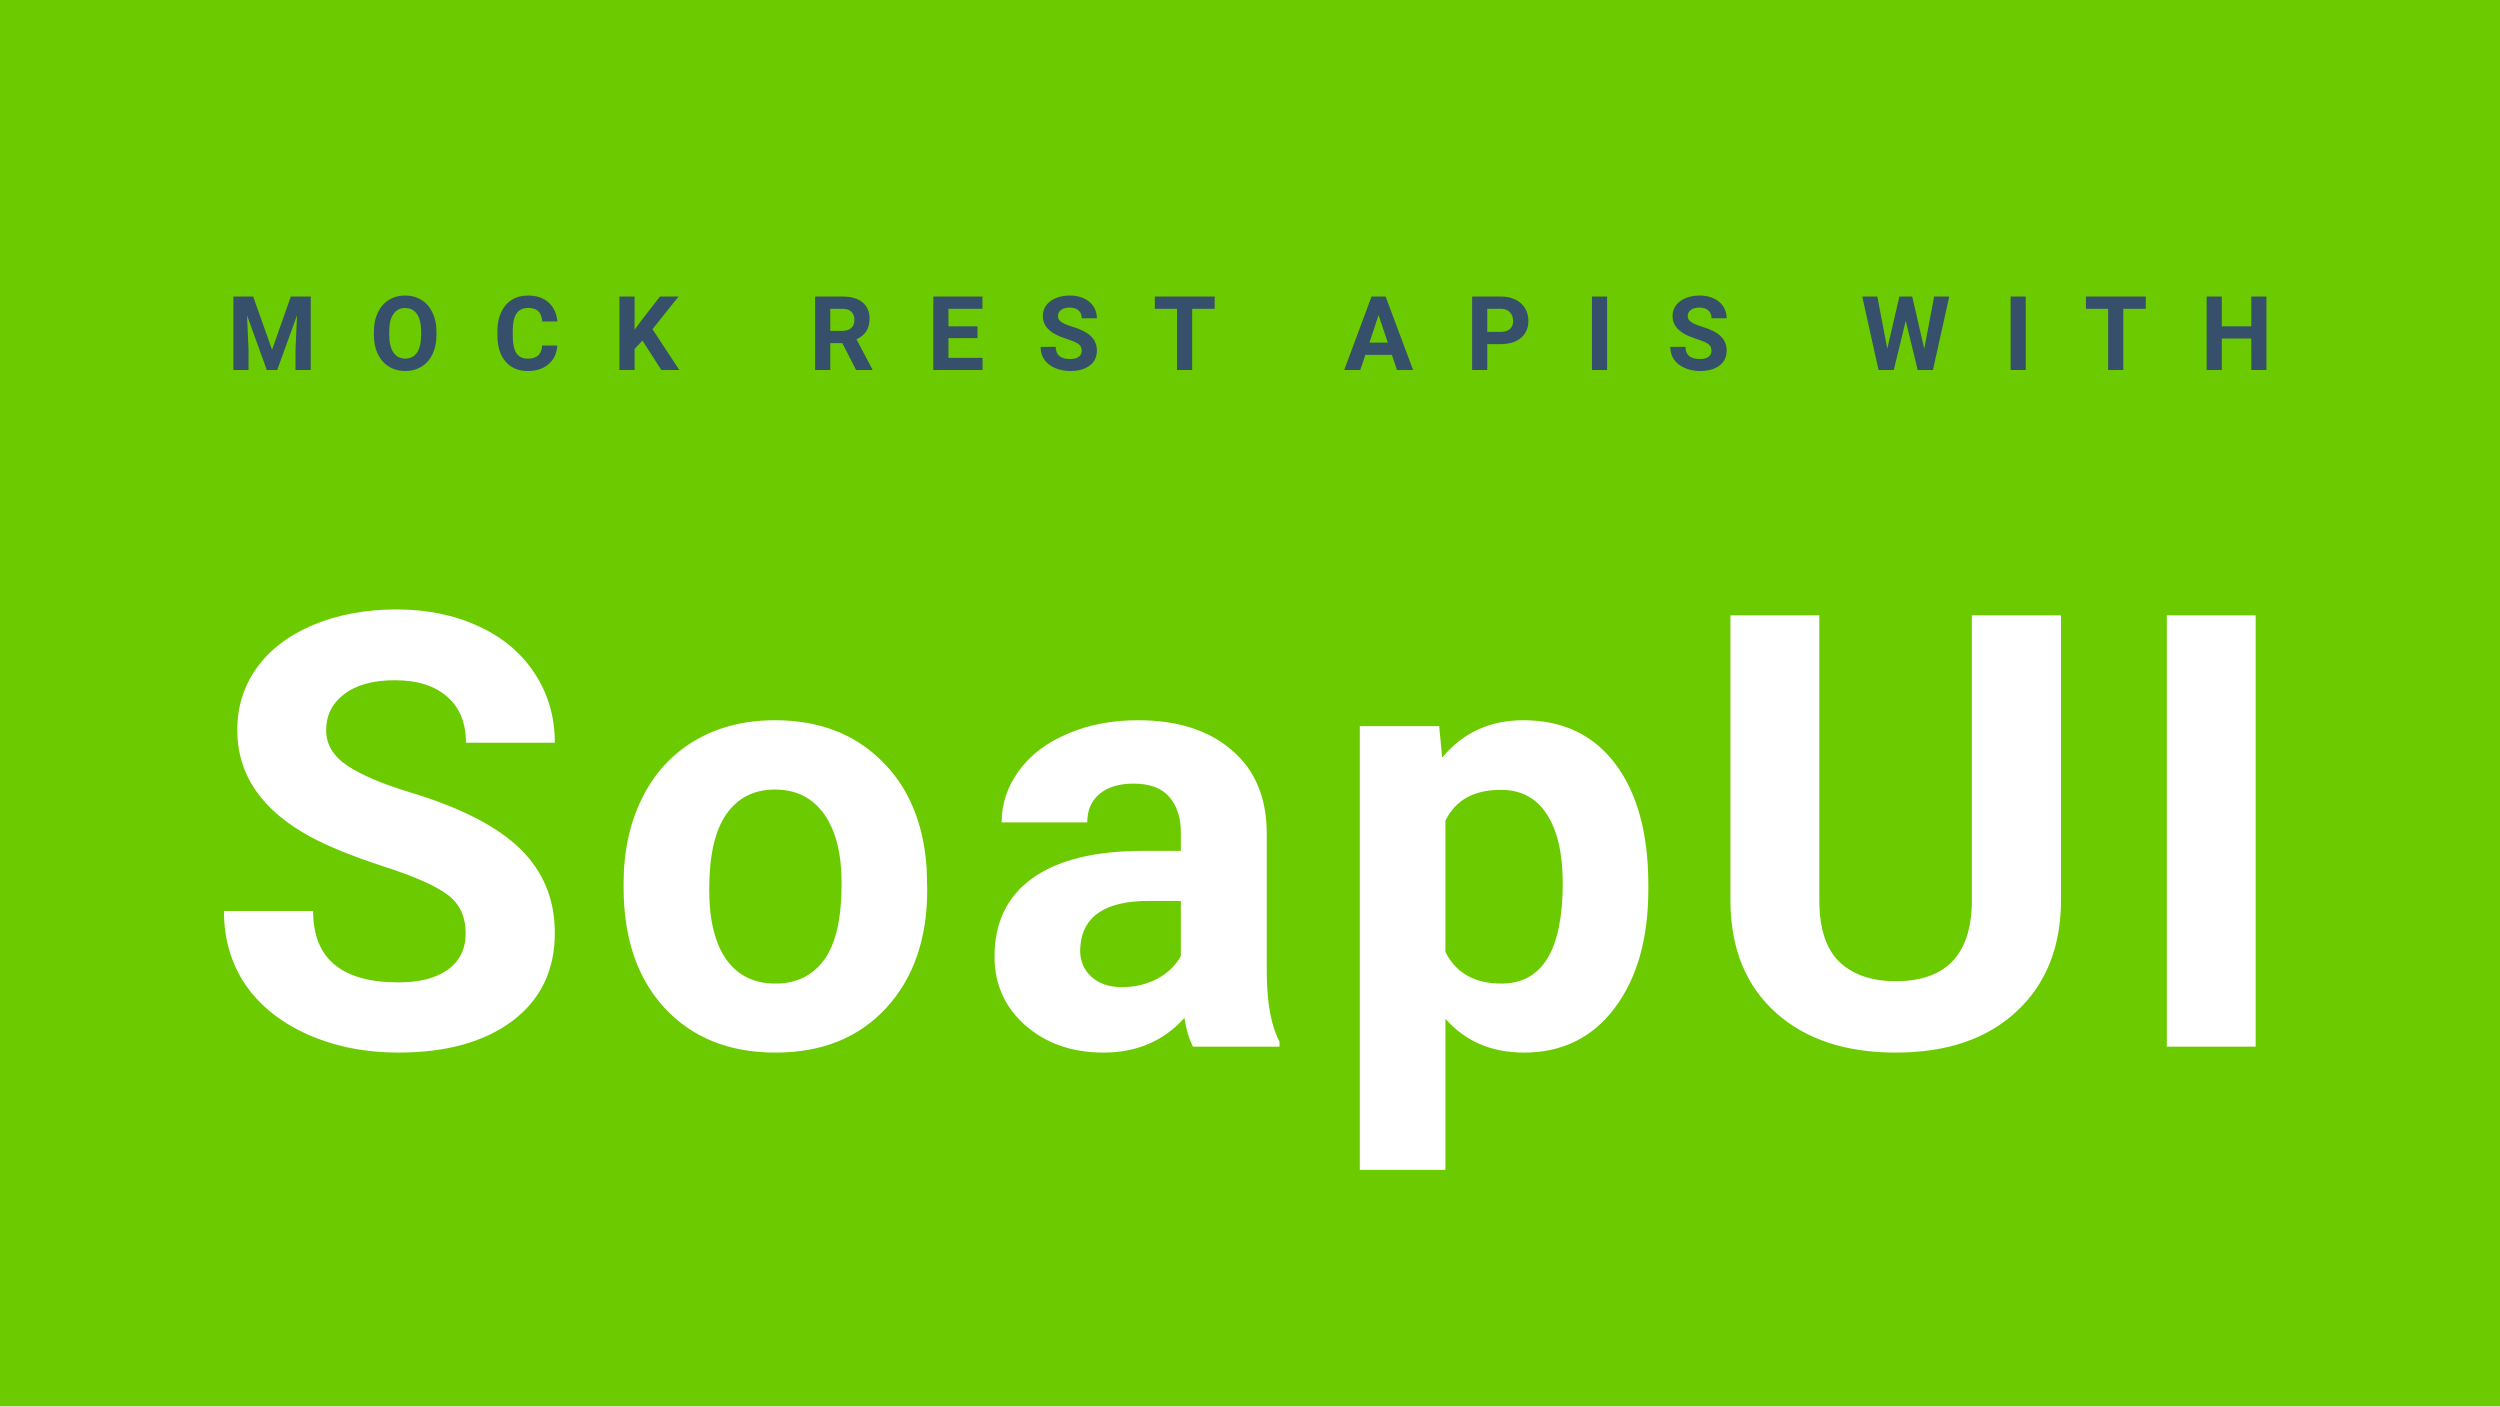
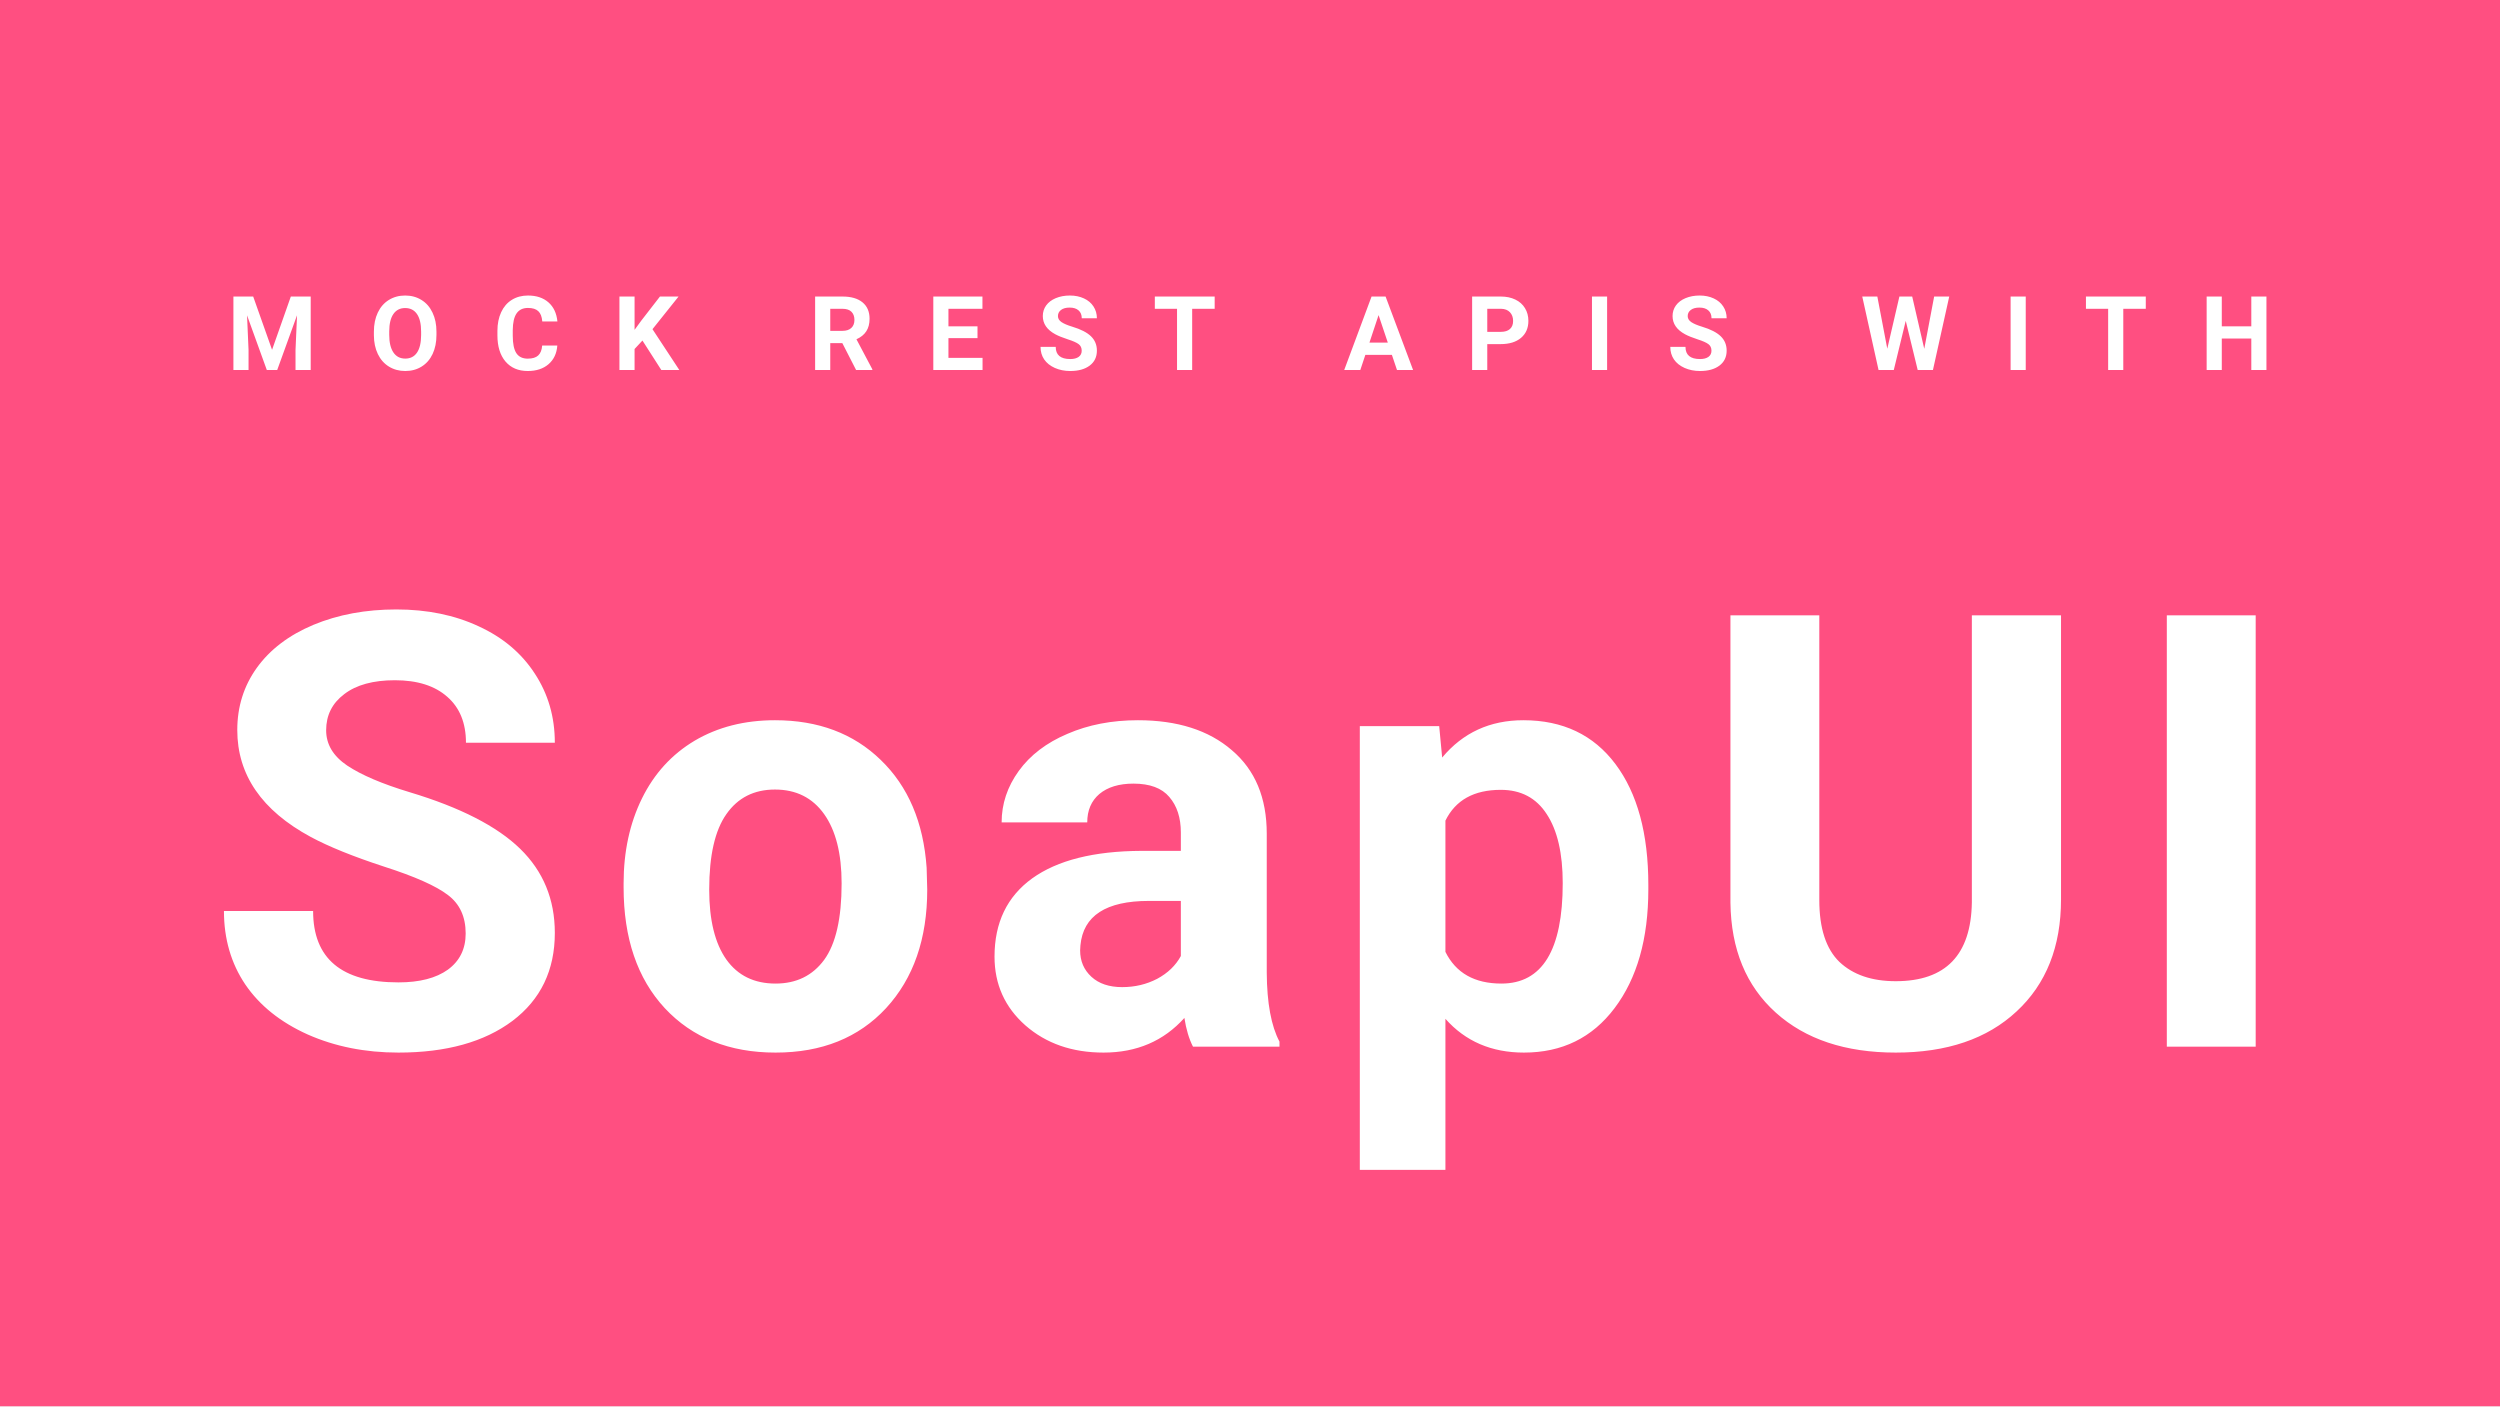
<svg xmlns="http://www.w3.org/2000/svg" width="750" height="422" viewBox="0 0 750 422" fill="none">
  <g id="soapui">
-     <rect width="750" height="421.875" fill="#6CCA00" />
-     <path id="MOCK REST APIS WITH" d="M75.957 88.961L81.618 104.945L87.249 88.961H93.212V111H88.656V104.976L89.11 94.577L83.162 111H80.043L74.11 94.592L74.564 104.976V111H70.023V88.961H75.957ZM130.937 100.48C130.937 102.65 130.553 104.552 129.786 106.187C129.019 107.821 127.92 109.083 126.487 109.971C125.064 110.859 123.429 111.303 121.582 111.303C119.756 111.303 118.126 110.864 116.693 109.986C115.26 109.108 114.15 107.857 113.363 106.232C112.576 104.597 112.177 102.72 112.167 100.601V99.511C112.167 97.342 112.556 95.434 113.333 93.79C114.12 92.135 115.225 90.868 116.648 89.99C118.081 89.102 119.715 88.658 121.552 88.658C123.389 88.658 125.018 89.102 126.441 89.99C127.874 90.868 128.979 92.135 129.756 93.79C130.543 95.434 130.937 97.337 130.937 99.496V100.48ZM126.335 99.481C126.335 97.17 125.921 95.414 125.094 94.213C124.267 93.013 123.086 92.412 121.552 92.412C120.028 92.412 118.853 93.007 118.025 94.198C117.198 95.379 116.779 97.115 116.769 99.405V100.48C116.769 102.73 117.183 104.476 118.01 105.717C118.837 106.958 120.028 107.579 121.582 107.579C123.106 107.579 124.277 106.984 125.094 105.793C125.911 104.592 126.325 102.846 126.335 100.556V99.481ZM167.193 103.659C167.021 106.03 166.143 107.897 164.559 109.259C162.985 110.622 160.906 111.303 158.323 111.303C155.497 111.303 153.272 110.354 151.647 108.457C150.033 106.55 149.226 103.936 149.226 100.616V99.269C149.226 97.15 149.599 95.283 150.346 93.668C151.092 92.054 152.157 90.818 153.54 89.96C154.932 89.092 156.547 88.658 158.383 88.658C160.926 88.658 162.975 89.339 164.529 90.702C166.083 92.064 166.981 93.976 167.223 96.439H162.682C162.571 95.016 162.172 93.986 161.486 93.351C160.81 92.705 159.776 92.382 158.383 92.382C156.87 92.382 155.734 92.927 154.978 94.017C154.231 95.096 153.847 96.776 153.827 99.057V100.722C153.827 103.104 154.185 104.844 154.902 105.944C155.628 107.044 156.769 107.594 158.323 107.594C159.725 107.594 160.77 107.276 161.456 106.641C162.152 105.995 162.551 105.001 162.652 103.659H167.193ZM192.732 102.16L190.371 104.703V111H185.83V88.961H190.371V98.951L192.369 96.211L197.985 88.961H203.57L195.744 98.754L203.797 111H198.393L192.732 102.16ZM252.696 102.932H249.078V111H244.537V88.961H252.726C255.33 88.961 257.338 89.541 258.751 90.702C260.163 91.862 260.87 93.502 260.87 95.621C260.87 97.125 260.542 98.381 259.886 99.39C259.24 100.389 258.256 101.186 256.934 101.782L261.702 110.788V111H256.828L252.696 102.932ZM249.078 99.254H252.741C253.882 99.254 254.765 98.966 255.39 98.391C256.016 97.806 256.329 97.004 256.329 95.984C256.329 94.945 256.031 94.128 255.436 93.532C254.85 92.937 253.947 92.639 252.726 92.639H249.078V99.254ZM293.251 101.449H284.532V107.352H294.764V111H279.991V88.961H294.734V92.639H284.532V97.892H293.251V101.449ZM324.512 105.218C324.512 104.36 324.209 103.704 323.604 103.25C322.998 102.786 321.908 102.301 320.334 101.797C318.76 101.282 317.514 100.778 316.595 100.283C314.093 98.931 312.841 97.109 312.841 94.819C312.841 93.628 313.174 92.569 313.84 91.64C314.516 90.702 315.48 89.97 316.732 89.445C317.993 88.921 319.406 88.658 320.97 88.658C322.544 88.658 323.947 88.946 325.178 89.521C326.409 90.086 327.363 90.888 328.039 91.928C328.725 92.967 329.068 94.148 329.068 95.47H324.527C324.527 94.461 324.209 93.678 323.573 93.124C322.938 92.558 322.044 92.276 320.894 92.276C319.784 92.276 318.921 92.513 318.306 92.987C317.69 93.451 317.382 94.067 317.382 94.834C317.382 95.55 317.741 96.151 318.457 96.635C319.184 97.12 320.248 97.574 321.651 97.998C324.234 98.775 326.116 99.738 327.297 100.889C328.478 102.039 329.068 103.472 329.068 105.188C329.068 107.095 328.346 108.593 326.903 109.683C325.46 110.763 323.518 111.303 321.076 111.303C319.38 111.303 317.836 110.995 316.444 110.379C315.051 109.754 313.987 108.901 313.25 107.821C312.523 106.742 312.16 105.49 312.16 104.067H316.716C316.716 106.499 318.169 107.715 321.076 107.715C322.155 107.715 322.998 107.498 323.604 107.064C324.209 106.62 324.512 106.005 324.512 105.218ZM364.401 92.639H357.65V111H353.109V92.639H346.449V88.961H364.401V92.639ZM417.568 106.459H409.606L408.092 111H403.264L411.468 88.961H415.676L423.926 111H419.097L417.568 106.459ZM410.832 102.781H416.342L413.572 94.531L410.832 102.781ZM446.18 103.235V111H441.639V88.961H450.237C451.892 88.961 453.345 89.264 454.596 89.869C455.858 90.475 456.826 91.337 457.502 92.457C458.178 93.567 458.517 94.834 458.517 96.257C458.517 98.416 457.775 100.122 456.291 101.373C454.818 102.614 452.775 103.235 450.161 103.235H446.18ZM446.18 99.557H450.237C451.438 99.557 452.351 99.274 452.977 98.709C453.612 98.144 453.93 97.337 453.93 96.287C453.93 95.207 453.612 94.335 452.977 93.668C452.341 93.002 451.463 92.659 450.343 92.639H446.18V99.557ZM482.133 111H477.592V88.961H482.133V111ZM513.44 105.218C513.44 104.36 513.137 103.704 512.532 103.25C511.926 102.786 510.836 102.301 509.262 101.797C507.688 101.282 506.442 100.778 505.523 100.283C503.021 98.931 501.769 97.109 501.769 94.819C501.769 93.628 502.102 92.569 502.768 91.64C503.445 90.702 504.408 89.97 505.66 89.445C506.921 88.921 508.334 88.658 509.898 88.658C511.472 88.658 512.875 88.946 514.106 89.521C515.337 90.086 516.291 90.888 516.967 91.928C517.653 92.967 517.996 94.148 517.996 95.47H513.455C513.455 94.461 513.137 93.678 512.501 93.124C511.866 92.558 510.973 92.276 509.822 92.276C508.712 92.276 507.849 92.513 507.234 92.987C506.618 93.451 506.31 94.067 506.31 94.834C506.31 95.55 506.669 96.151 507.385 96.635C508.112 97.12 509.176 97.574 510.579 97.998C513.162 98.775 515.044 99.738 516.225 100.889C517.406 102.039 517.996 103.472 517.996 105.188C517.996 107.095 517.274 108.593 515.831 109.683C514.388 110.763 512.446 111.303 510.004 111.303C508.308 111.303 506.765 110.995 505.372 110.379C503.979 109.754 502.915 108.901 502.178 107.821C501.452 106.742 501.088 105.49 501.088 104.067H505.644C505.644 106.499 507.098 107.715 510.004 107.715C511.084 107.715 511.926 107.498 512.532 107.064C513.137 106.62 513.44 106.005 513.44 105.218ZM577.279 104.643L580.245 88.961H584.771L579.882 111H575.311L571.723 96.257L568.136 111H563.565L558.676 88.961H563.201L566.183 104.612L569.816 88.961H573.661L577.279 104.643ZM607.722 111H603.181V88.961H607.722V111ZM643.736 92.639H636.985V111H632.444V92.639H625.784V88.961H643.736V92.639ZM679.932 111H675.391V101.555H666.536V111H661.995V88.961H666.536V97.892H675.391V88.961H679.932V111Z" fill="#364F6B" />
+     <rect width="750" height="421.875" fill="#FF4F81" />
+     <path id="MOCK REST APIS WITH" d="M75.957 88.961L81.618 104.945L87.249 88.961H93.212V111H88.656V104.976L89.11 94.577L83.162 111H80.043L74.11 94.592L74.564 104.976V111H70.023V88.961H75.957ZM130.937 100.48C130.937 102.65 130.553 104.552 129.786 106.187C129.019 107.821 127.92 109.083 126.487 109.971C125.064 110.859 123.429 111.303 121.582 111.303C119.756 111.303 118.126 110.864 116.693 109.986C115.26 109.108 114.15 107.857 113.363 106.232C112.576 104.597 112.177 102.72 112.167 100.601V99.511C112.167 97.342 112.556 95.434 113.333 93.79C114.12 92.135 115.225 90.868 116.648 89.99C118.081 89.102 119.715 88.658 121.552 88.658C123.389 88.658 125.018 89.102 126.441 89.99C127.874 90.868 128.979 92.135 129.756 93.79C130.543 95.434 130.937 97.337 130.937 99.496V100.48ZM126.335 99.481C126.335 97.17 125.921 95.414 125.094 94.213C124.267 93.013 123.086 92.412 121.552 92.412C120.028 92.412 118.853 93.007 118.025 94.198C117.198 95.379 116.779 97.115 116.769 99.405V100.48C116.769 102.73 117.183 104.476 118.01 105.717C118.837 106.958 120.028 107.579 121.582 107.579C123.106 107.579 124.277 106.984 125.094 105.793C125.911 104.592 126.325 102.846 126.335 100.556V99.481ZM167.193 103.659C167.021 106.03 166.143 107.897 164.559 109.259C162.985 110.622 160.906 111.303 158.323 111.303C155.497 111.303 153.272 110.354 151.647 108.457C150.033 106.55 149.226 103.936 149.226 100.616V99.269C149.226 97.15 149.599 95.283 150.346 93.668C151.092 92.054 152.157 90.818 153.54 89.96C154.932 89.092 156.547 88.658 158.383 88.658C160.926 88.658 162.975 89.339 164.529 90.702C166.083 92.064 166.981 93.976 167.223 96.439H162.682C162.571 95.016 162.172 93.986 161.486 93.351C160.81 92.705 159.776 92.382 158.383 92.382C156.87 92.382 155.734 92.927 154.978 94.017C154.231 95.096 153.847 96.776 153.827 99.057V100.722C153.827 103.104 154.185 104.844 154.902 105.944C155.628 107.044 156.769 107.594 158.323 107.594C159.725 107.594 160.77 107.276 161.456 106.641C162.152 105.995 162.551 105.001 162.652 103.659H167.193ZM192.732 102.16L190.371 104.703V111H185.83V88.961H190.371V98.951L192.369 96.211L197.985 88.961H203.57L195.744 98.754L203.797 111H198.393L192.732 102.16ZM252.696 102.932H249.078V111H244.537V88.961H252.726C255.33 88.961 257.338 89.541 258.751 90.702C260.163 91.862 260.87 93.502 260.87 95.621C260.87 97.125 260.542 98.381 259.886 99.39C259.24 100.389 258.256 101.186 256.934 101.782L261.702 110.788V111H256.828L252.696 102.932ZM249.078 99.254H252.741C253.882 99.254 254.765 98.966 255.39 98.391C256.016 97.806 256.329 97.004 256.329 95.984C256.329 94.945 256.031 94.128 255.436 93.532C254.85 92.937 253.947 92.639 252.726 92.639H249.078V99.254ZM293.251 101.449H284.532V107.352H294.764V111H279.991V88.961H294.734V92.639H284.532V97.892H293.251V101.449ZM324.512 105.218C324.512 104.36 324.209 103.704 323.604 103.25C322.998 102.786 321.908 102.301 320.334 101.797C318.76 101.282 317.514 100.778 316.595 100.283C314.093 98.931 312.841 97.109 312.841 94.819C312.841 93.628 313.174 92.569 313.84 91.64C314.516 90.702 315.48 89.97 316.732 89.445C317.993 88.921 319.406 88.658 320.97 88.658C322.544 88.658 323.947 88.946 325.178 89.521C326.409 90.086 327.363 90.888 328.039 91.928C328.725 92.967 329.068 94.148 329.068 95.47H324.527C324.527 94.461 324.209 93.678 323.573 93.124C322.938 92.558 322.044 92.276 320.894 92.276C319.784 92.276 318.921 92.513 318.306 92.987C317.69 93.451 317.382 94.067 317.382 94.834C317.382 95.55 317.741 96.151 318.457 96.635C319.184 97.12 320.248 97.574 321.651 97.998C324.234 98.775 326.116 99.738 327.297 100.889C328.478 102.039 329.068 103.472 329.068 105.188C329.068 107.095 328.346 108.593 326.903 109.683C325.46 110.763 323.518 111.303 321.076 111.303C319.38 111.303 317.836 110.995 316.444 110.379C315.051 109.754 313.987 108.901 313.25 107.821C312.523 106.742 312.16 105.49 312.16 104.067H316.716C316.716 106.499 318.169 107.715 321.076 107.715C322.155 107.715 322.998 107.498 323.604 107.064C324.209 106.62 324.512 106.005 324.512 105.218ZM364.401 92.639H357.65V111H353.109V92.639H346.449V88.961H364.401V92.639ZM417.568 106.459H409.606L408.092 111H403.264L411.468 88.961H415.676L423.926 111H419.097L417.568 106.459ZM410.832 102.781H416.342L413.572 94.531L410.832 102.781ZM446.18 103.235V111H441.639V88.961H450.237C451.892 88.961 453.345 89.264 454.596 89.869C455.858 90.475 456.826 91.337 457.502 92.457C458.178 93.567 458.517 94.834 458.517 96.257C458.517 98.416 457.775 100.122 456.291 101.373C454.818 102.614 452.775 103.235 450.161 103.235H446.18ZM446.18 99.557H450.237C451.438 99.557 452.351 99.274 452.977 98.709C453.612 98.144 453.93 97.337 453.93 96.287C453.93 95.207 453.612 94.335 452.977 93.668C452.341 93.002 451.463 92.659 450.343 92.639H446.18V99.557ZM482.133 111H477.592V88.961H482.133V111ZM513.44 105.218C513.44 104.36 513.137 103.704 512.532 103.25C511.926 102.786 510.836 102.301 509.262 101.797C507.688 101.282 506.442 100.778 505.523 100.283C503.021 98.931 501.769 97.109 501.769 94.819C501.769 93.628 502.102 92.569 502.768 91.64C503.445 90.702 504.408 89.97 505.66 89.445C506.921 88.921 508.334 88.658 509.898 88.658C511.472 88.658 512.875 88.946 514.106 89.521C515.337 90.086 516.291 90.888 516.967 91.928C517.653 92.967 517.996 94.148 517.996 95.47H513.455C513.455 94.461 513.137 93.678 512.501 93.124C511.866 92.558 510.973 92.276 509.822 92.276C508.712 92.276 507.849 92.513 507.234 92.987C506.618 93.451 506.31 94.067 506.31 94.834C506.31 95.55 506.669 96.151 507.385 96.635C508.112 97.12 509.176 97.574 510.579 97.998C513.162 98.775 515.044 99.738 516.225 100.889C517.406 102.039 517.996 103.472 517.996 105.188C517.996 107.095 517.274 108.593 515.831 109.683C514.388 110.763 512.446 111.303 510.004 111.303C508.308 111.303 506.765 110.995 505.372 110.379C503.979 109.754 502.915 108.901 502.178 107.821C501.452 106.742 501.088 105.49 501.088 104.067H505.644C505.644 106.499 507.098 107.715 510.004 107.715C511.084 107.715 511.926 107.498 512.532 107.064C513.137 106.62 513.44 106.005 513.44 105.218ZM577.279 104.643L580.245 88.961H584.771L579.882 111H575.311L571.723 96.257L568.136 111H563.565L558.676 88.961H563.201L566.183 104.612L569.816 88.961H573.661L577.279 104.643ZM607.722 111H603.181V88.961H607.722V111ZM643.736 92.639H636.985V111H632.444V92.639H625.784V88.961H643.736V92.639ZM679.932 111H675.391V101.555H666.536V111H661.995V88.961H666.536V97.892H675.391V88.961H679.932V111Z" fill="white" />
    <path id="SoapUI" d="M139.7 280.053C139.7 275.017 137.922 271.166 134.368 268.5C130.813 265.775 124.415 262.931 115.172 259.969C105.93 256.947 98.614 253.985 93.222 251.082C78.53 243.143 71.183 232.45 71.183 219.001C71.183 212.01 73.138 205.789 77.048 200.339C81.018 194.829 86.676 190.534 94.022 187.453C101.428 184.372 109.722 182.832 118.905 182.832C128.147 182.832 136.382 184.521 143.61 187.897C150.838 191.215 156.436 195.925 160.406 202.027C164.434 208.13 166.449 215.061 166.449 222.822H139.789C139.789 216.898 137.922 212.306 134.19 209.048C130.458 205.73 125.214 204.071 118.461 204.071C111.944 204.071 106.878 205.464 103.264 208.248C99.65 210.973 97.843 214.587 97.843 219.09C97.843 223.296 99.947 226.821 104.153 229.665C108.419 232.509 114.669 235.175 122.904 237.663C138.071 242.225 149.12 247.883 156.051 254.637C162.983 261.391 166.449 269.803 166.449 279.875C166.449 291.072 162.213 299.87 153.741 306.269C145.269 312.608 133.864 315.777 119.527 315.777C109.574 315.777 100.509 313.97 92.334 310.356C84.158 306.683 77.907 301.677 73.583 295.338C69.317 288.999 67.184 281.652 67.184 273.299H93.933C93.933 287.577 102.464 294.716 119.527 294.716C125.866 294.716 130.813 293.442 134.368 290.895C137.922 288.288 139.7 284.674 139.7 280.053ZM187.08 265.034C187.08 255.496 188.917 246.994 192.59 239.529C196.263 232.064 201.536 226.288 208.408 222.2C215.34 218.112 223.368 216.068 232.491 216.068C245.466 216.068 256.041 220.038 264.217 227.977C272.452 235.915 277.043 246.698 277.991 260.324L278.169 266.9C278.169 281.652 274.052 293.501 265.817 302.447C257.582 311.334 246.532 315.777 232.669 315.777C218.806 315.777 207.727 311.334 199.433 302.447C191.198 293.561 187.08 281.475 187.08 266.189V265.034ZM212.763 266.9C212.763 276.024 214.481 283.015 217.917 287.873C221.353 292.672 226.271 295.071 232.669 295.071C238.89 295.071 243.748 292.701 247.243 287.962C250.739 283.163 252.486 275.521 252.486 265.034C252.486 256.088 250.739 249.157 247.243 244.239C243.748 239.322 238.831 236.863 232.491 236.863C226.211 236.863 221.353 239.322 217.917 244.239C214.481 249.097 212.763 256.651 212.763 266.9ZM357.897 314C356.712 311.689 355.853 308.816 355.32 305.38C349.099 312.312 341.012 315.777 331.059 315.777C321.639 315.777 313.819 313.052 307.598 307.602C301.437 302.151 298.356 295.279 298.356 286.984C298.356 276.794 302.118 268.974 309.642 263.523C317.226 258.073 328.156 255.318 342.434 255.259H354.254V249.749C354.254 245.306 353.098 241.751 350.788 239.085C348.537 236.419 344.952 235.086 340.035 235.086C335.71 235.086 332.303 236.123 329.815 238.196C327.386 240.27 326.172 243.114 326.172 246.728H300.489C300.489 241.159 302.207 236.004 305.643 231.265C309.079 226.525 313.938 222.822 320.217 220.156C326.497 217.431 333.548 216.068 341.368 216.068C353.217 216.068 362.607 219.06 369.539 225.044C376.53 230.968 380.025 239.322 380.025 250.104V291.783C380.084 300.907 381.358 307.809 383.846 312.489V314H357.897ZM336.658 296.138C340.45 296.138 343.945 295.308 347.144 293.649C350.343 291.931 352.713 289.65 354.254 286.807V270.277H344.656C331.8 270.277 324.957 274.721 324.128 283.607L324.039 285.118C324.039 288.317 325.164 290.954 327.416 293.027C329.667 295.101 332.748 296.138 336.658 296.138ZM494.5 266.812C494.5 281.623 491.123 293.501 484.369 302.447C477.675 311.334 468.61 315.777 457.176 315.777C447.46 315.777 439.61 312.4 433.626 305.646V350.969H407.944V217.846H431.76L432.649 227.266C438.869 219.801 446.986 216.068 456.998 216.068C468.847 216.068 478.06 220.452 484.636 229.221C491.212 237.989 494.5 250.075 494.5 265.479V266.812ZM468.818 264.945C468.818 255.999 467.218 249.097 464.019 244.239C460.879 239.381 456.287 236.952 450.244 236.952C442.187 236.952 436.648 240.033 433.626 246.194V285.562C436.766 291.902 442.365 295.071 450.422 295.071C462.686 295.071 468.818 285.029 468.818 264.945ZM618.306 184.609V269.833C618.306 283.993 613.863 295.19 604.976 303.425C596.149 311.66 584.063 315.777 568.719 315.777C553.611 315.777 541.614 311.778 532.727 303.78C523.841 295.782 519.308 284.792 519.131 270.811V184.609H545.791V270.011C545.791 278.483 547.805 284.674 551.834 288.584C555.922 292.435 561.55 294.36 568.719 294.36C583.708 294.36 591.32 286.481 591.557 270.722V184.609H618.306ZM676.706 314H650.046V184.609H676.706V314Z" fill="white" />
  </g>
</svg>
